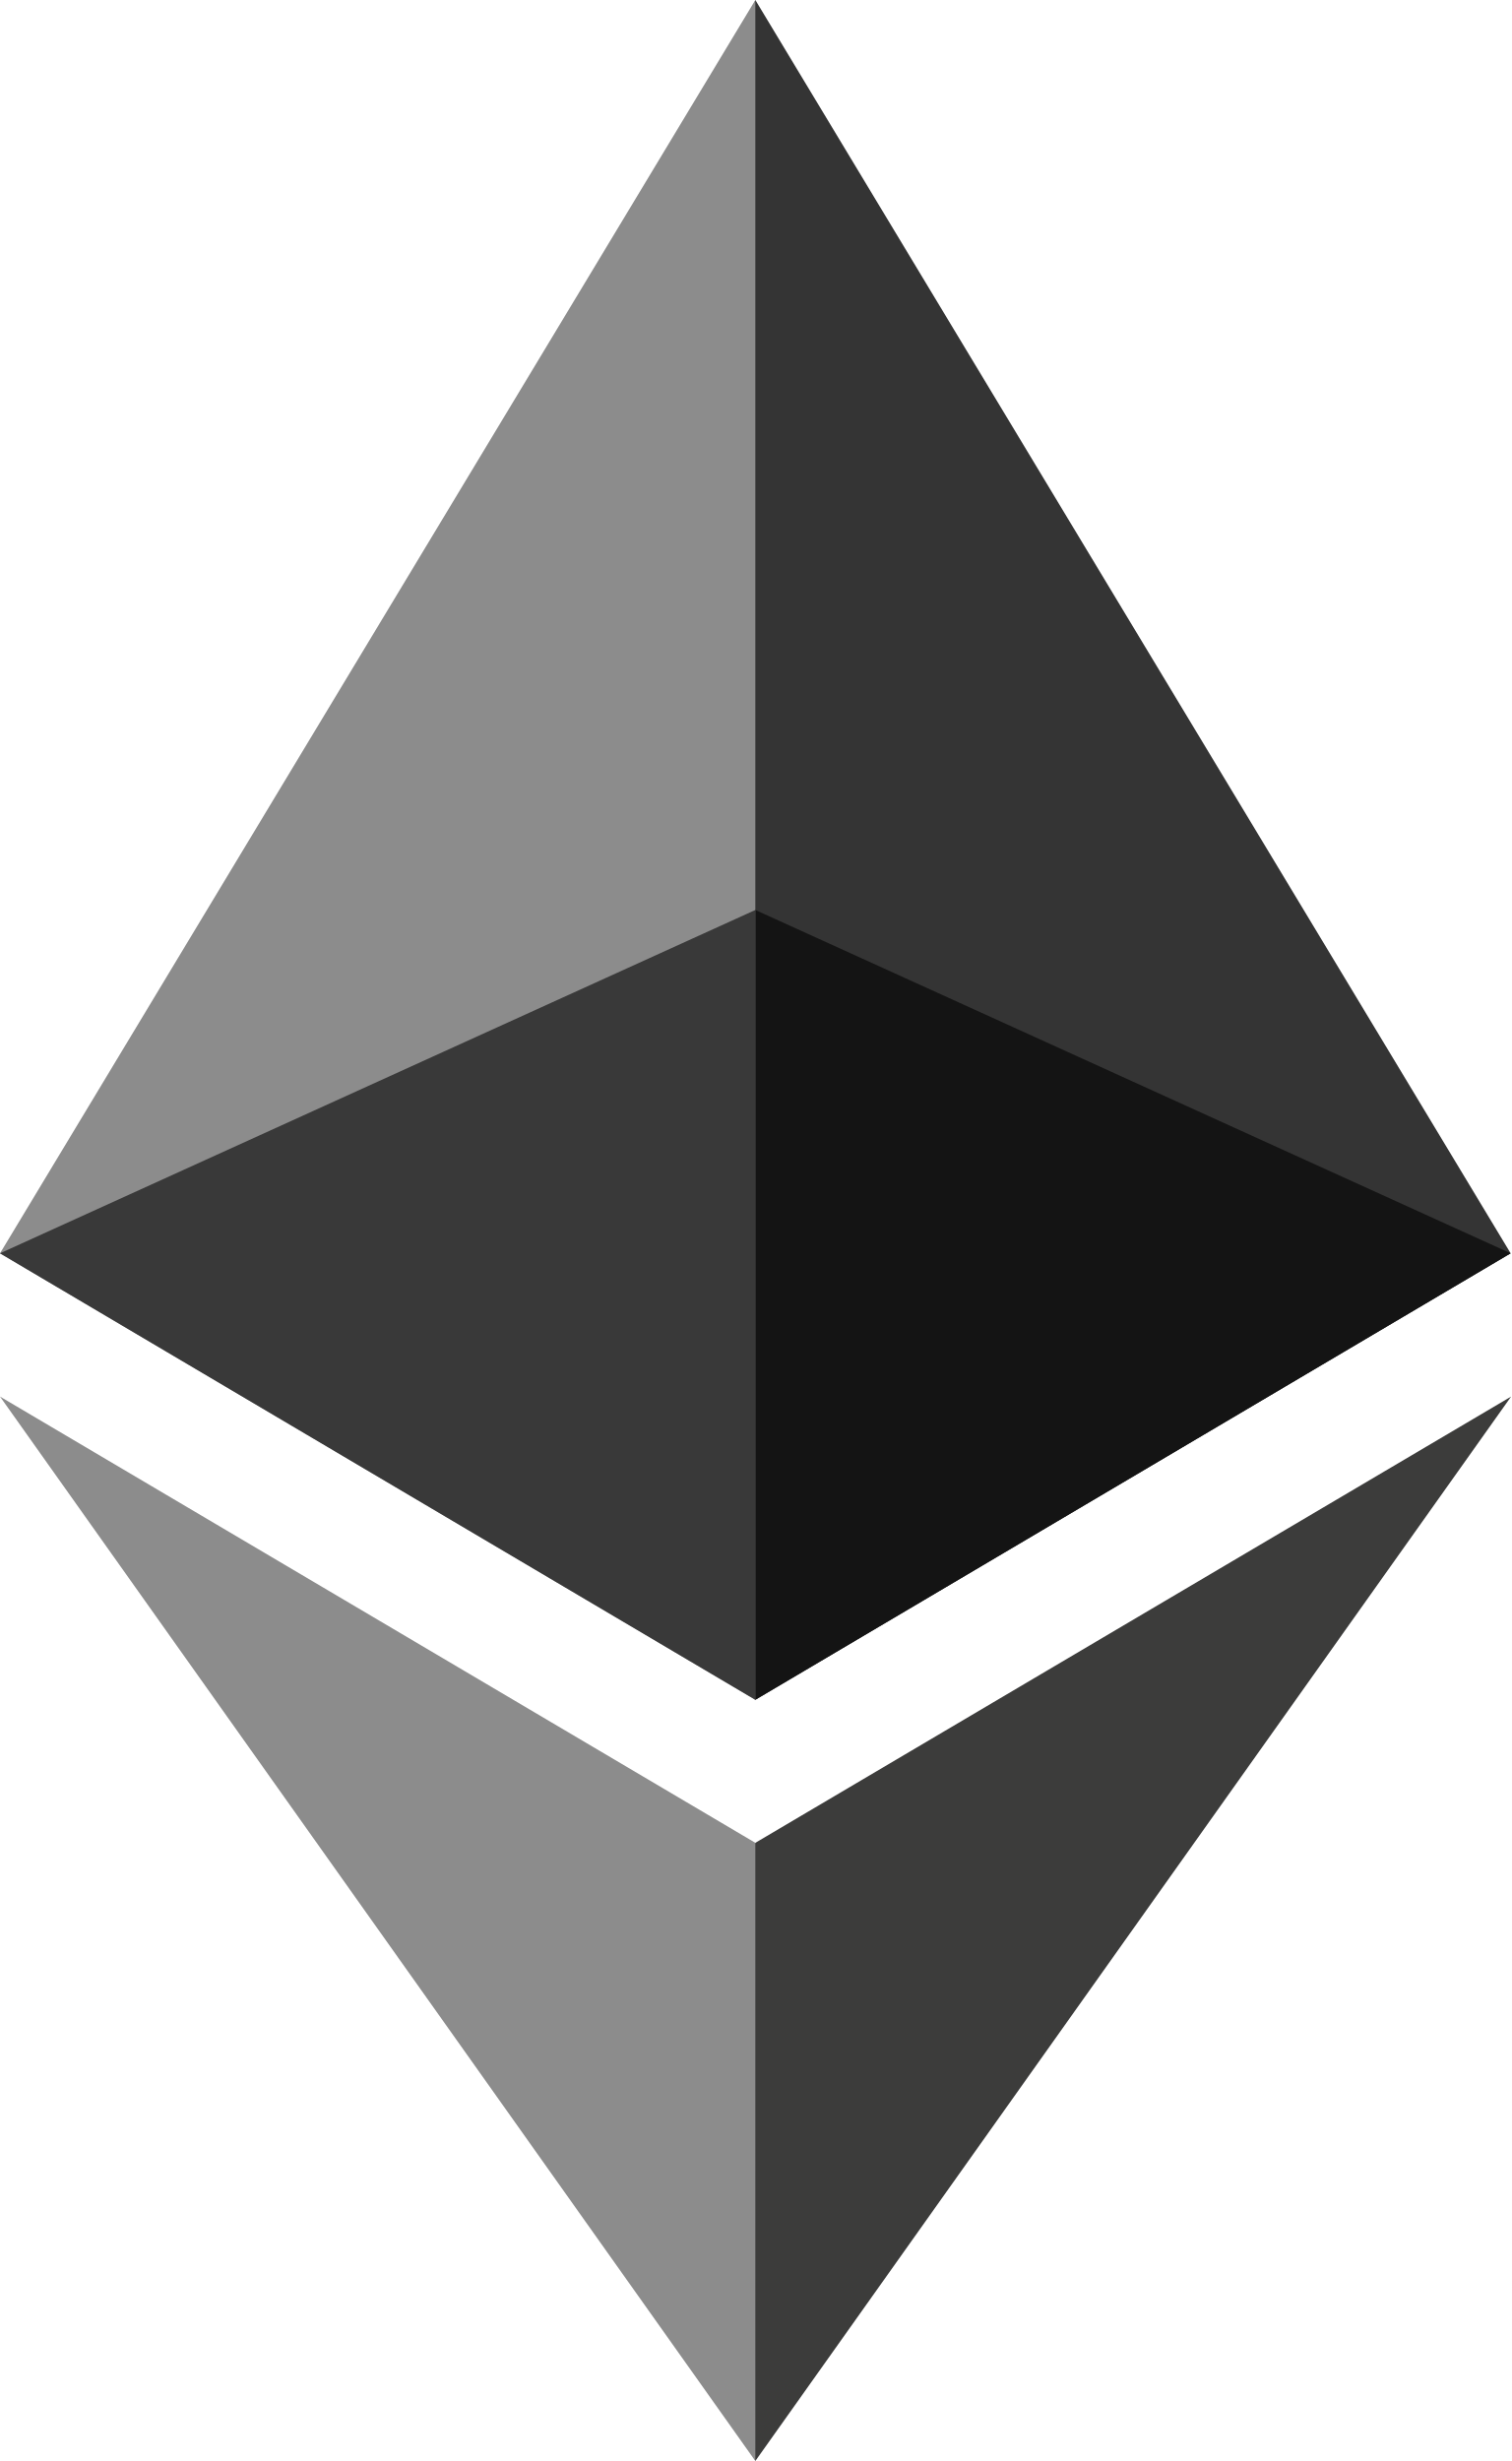
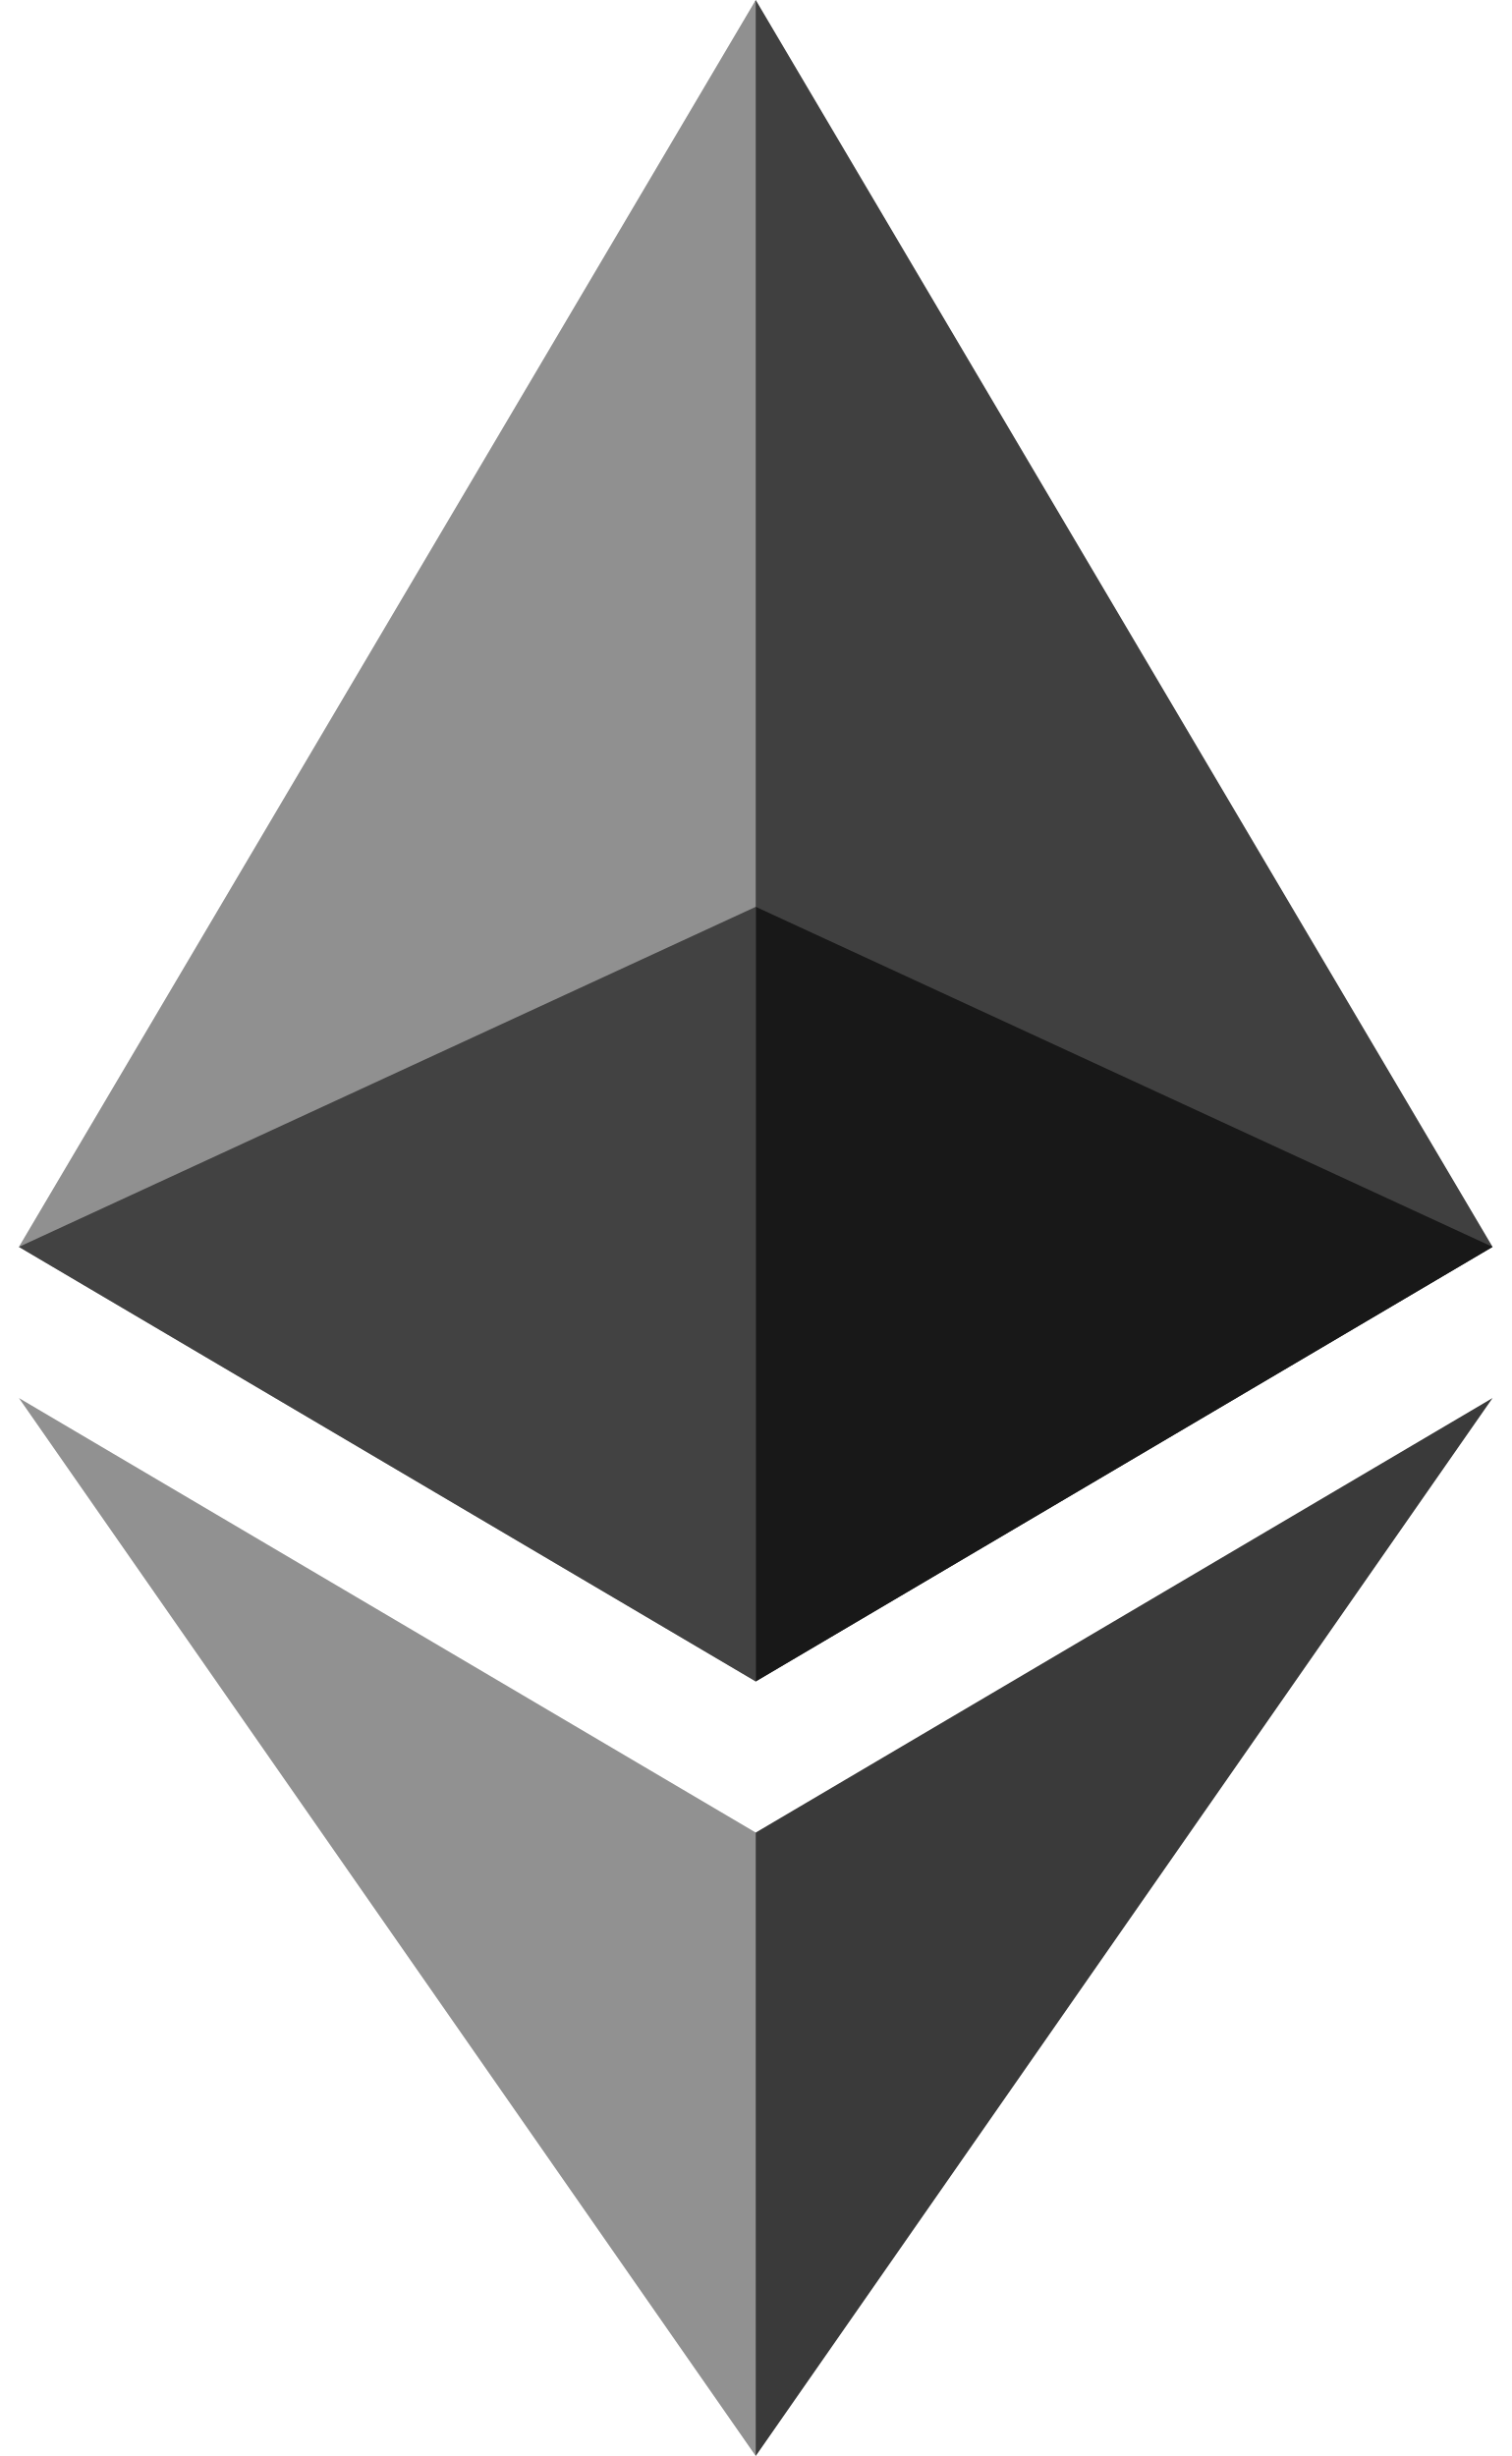
- <svg xmlns="http://www.w3.org/2000/svg" xml:space="preserve" width="100%" height="100%" version="1.1" shape-rendering="geometricPrecision" text-rendering="geometricPrecision" image-rendering="optimizeQuality" fill-rule="evenodd" clip-rule="evenodd" viewBox="0 0 784.37 1277.39">
-   <g id="Layer_x0020_1">
-     <g id="_1421394342400">
-       <g>
-         <polygon fill="#343434" fill-rule="nonzero" points="392.07,0 383.5,29.11 383.5,873.74 392.07,882.29 784.13,650.54 " />
-         <polygon fill="#8C8C8C" fill-rule="nonzero" points="392.07,0 -0,650.54 392.07,882.29 392.07,472.33 " />
-         <polygon fill="#3C3C3B" fill-rule="nonzero" points="392.07,956.52 387.24,962.41 387.24,1263.28 392.07,1277.38 784.37,724.89 " />
-         <polygon fill="#8C8C8C" fill-rule="nonzero" points="392.07,1277.38 392.07,956.52 -0,724.89 " />
-         <polygon fill="#141414" fill-rule="nonzero" points="392.07,882.29 784.13,650.54 392.07,472.33 " />
-         <polygon fill="#393939" fill-rule="nonzero" points="0,650.54 392.07,882.29 392.07,472.33 " />
-       </g>
-     </g>
+ <svg xmlns="http://www.w3.org/2000/svg" width="100%" height="100%" viewBox="0 0 800 1300" xml:space="preserve">
+   <g id="Layer_1">
+     <polygon fill="#404040" points="400,0 390,30 390,880 400,890 790,660" />
+     <polygon fill="#909090" points="400,0 10,660 400,890 400,480" />
+     <polygon fill="#3A3A3A" points="400,970 395,980 395,1270 400,1300 790,740" />
+     <polygon fill="#919191" points="400,1300 400,970 10,740" />
+     <polygon fill="#181818" points="400,890 790,660 400,480" />
+     <polygon fill="#424242" points="10,660 400,890 400,480" />
  </g>
</svg>
